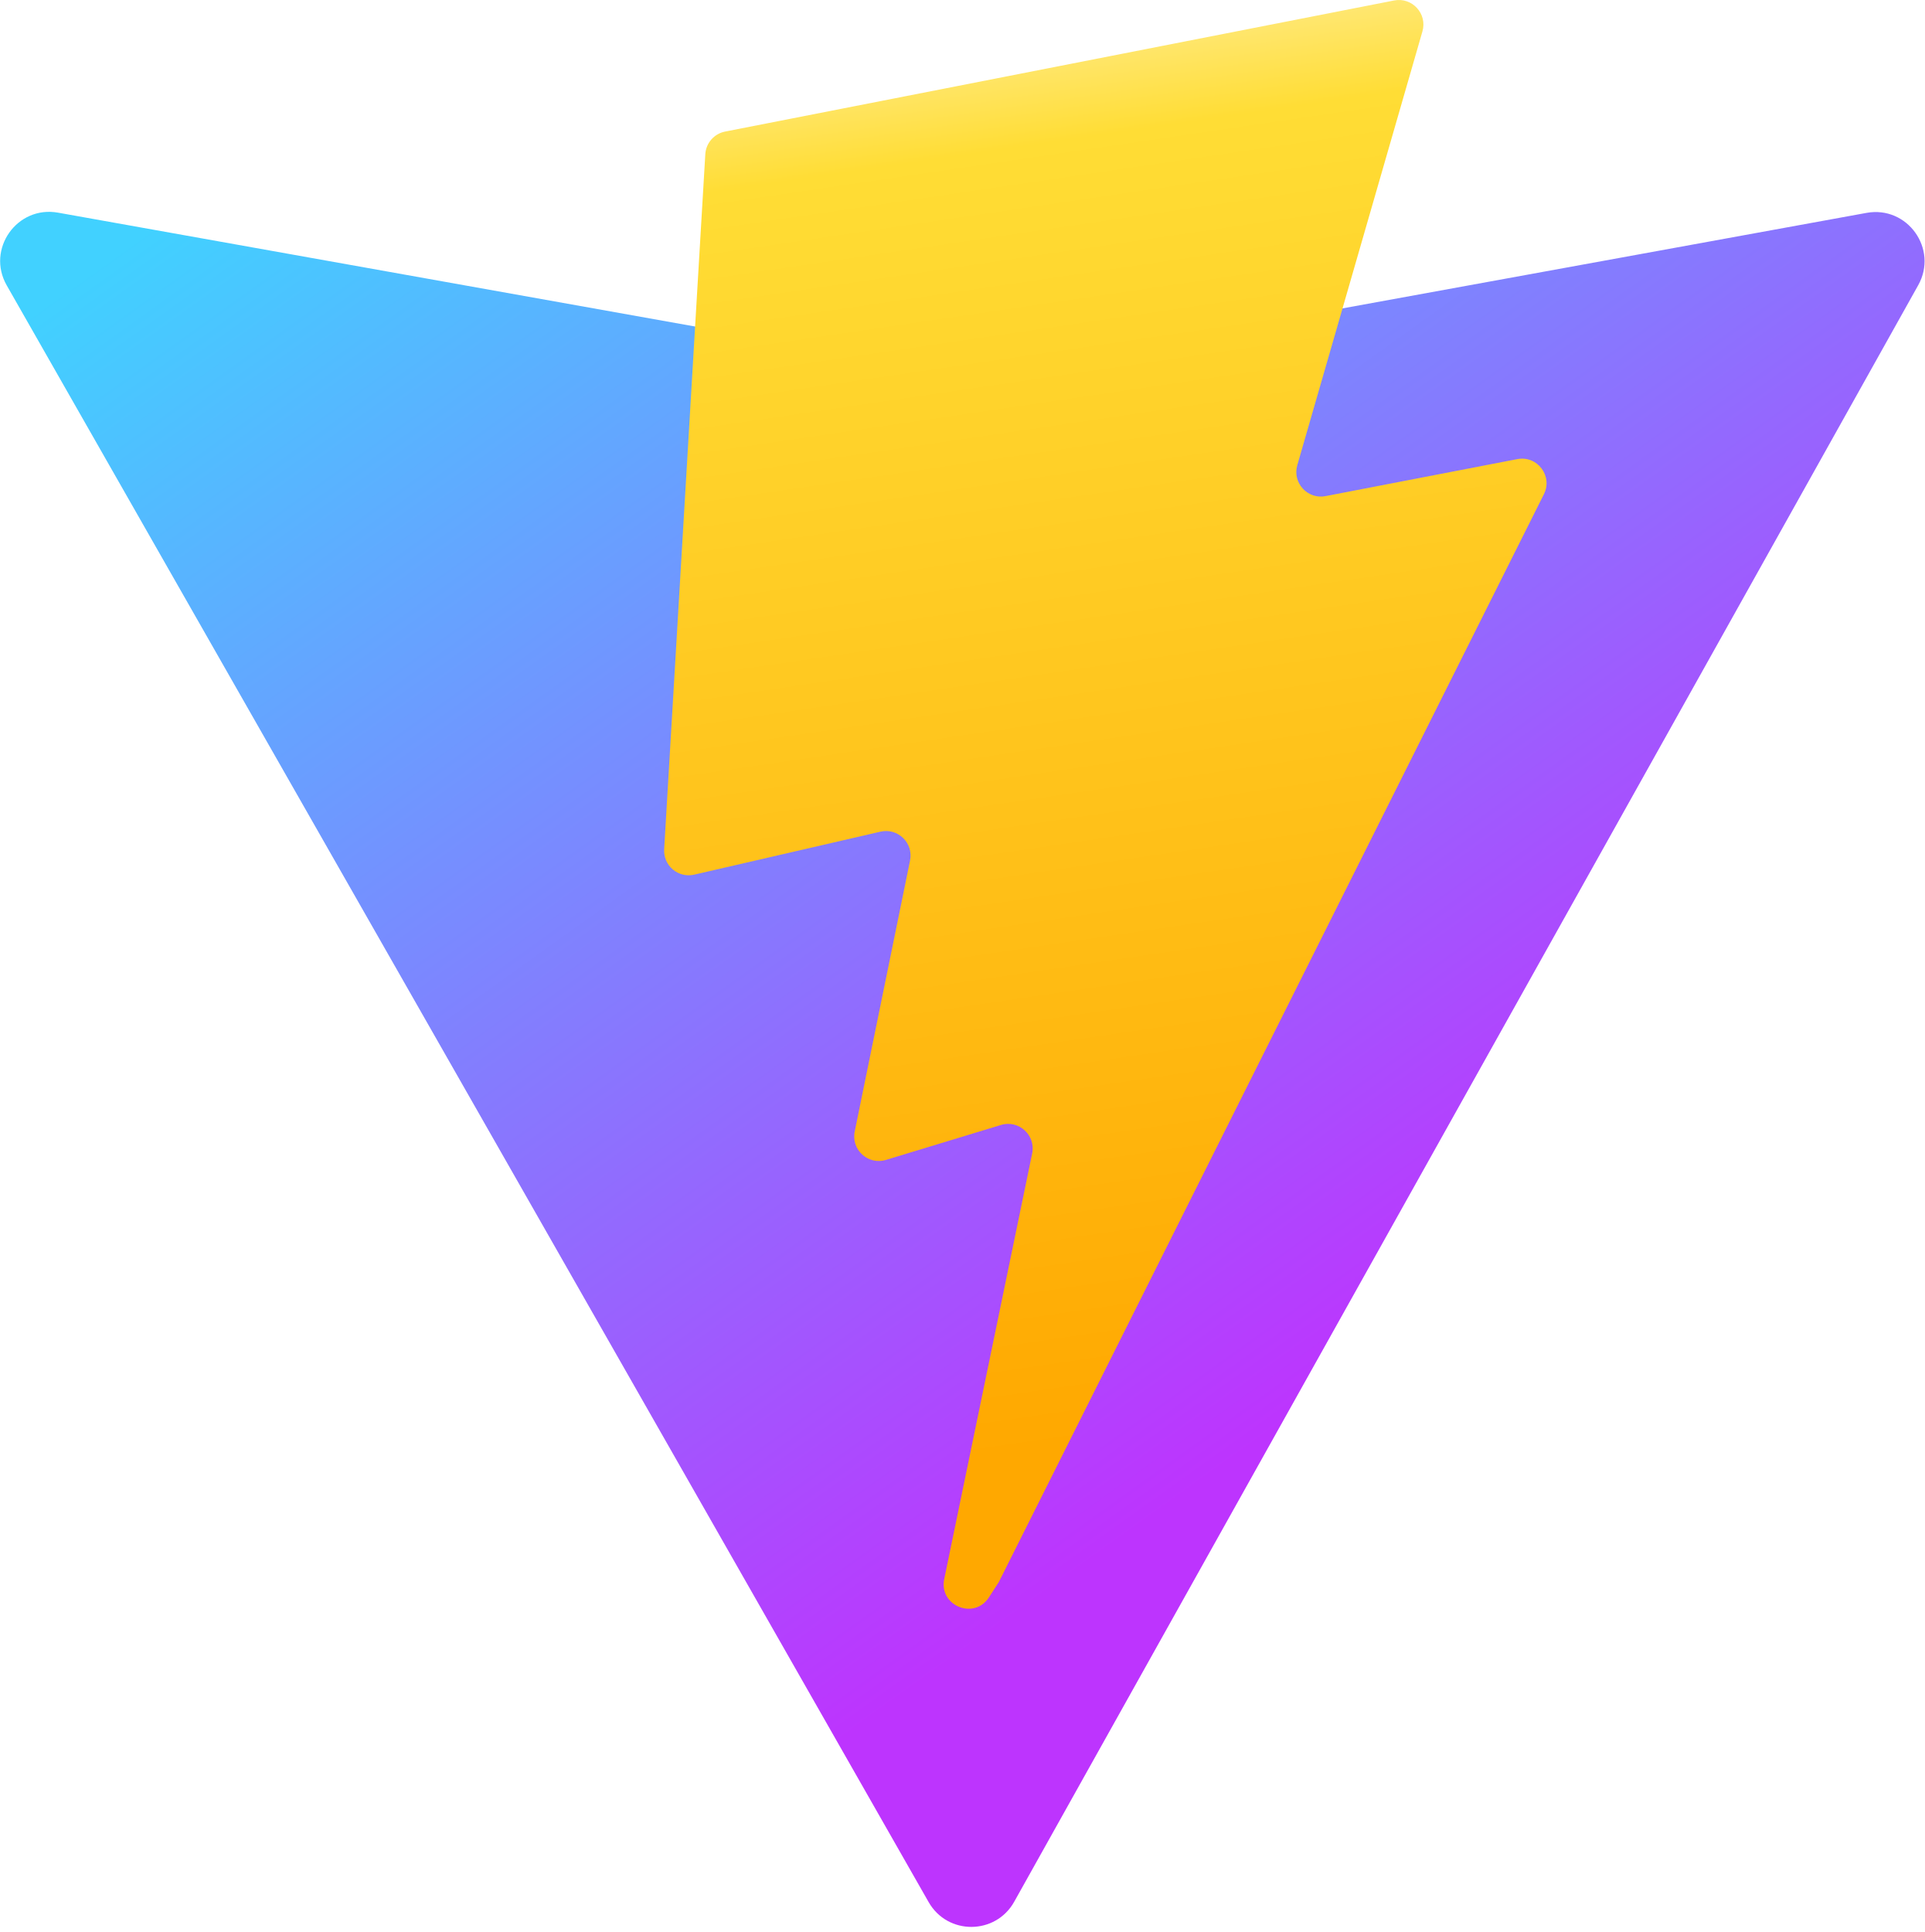
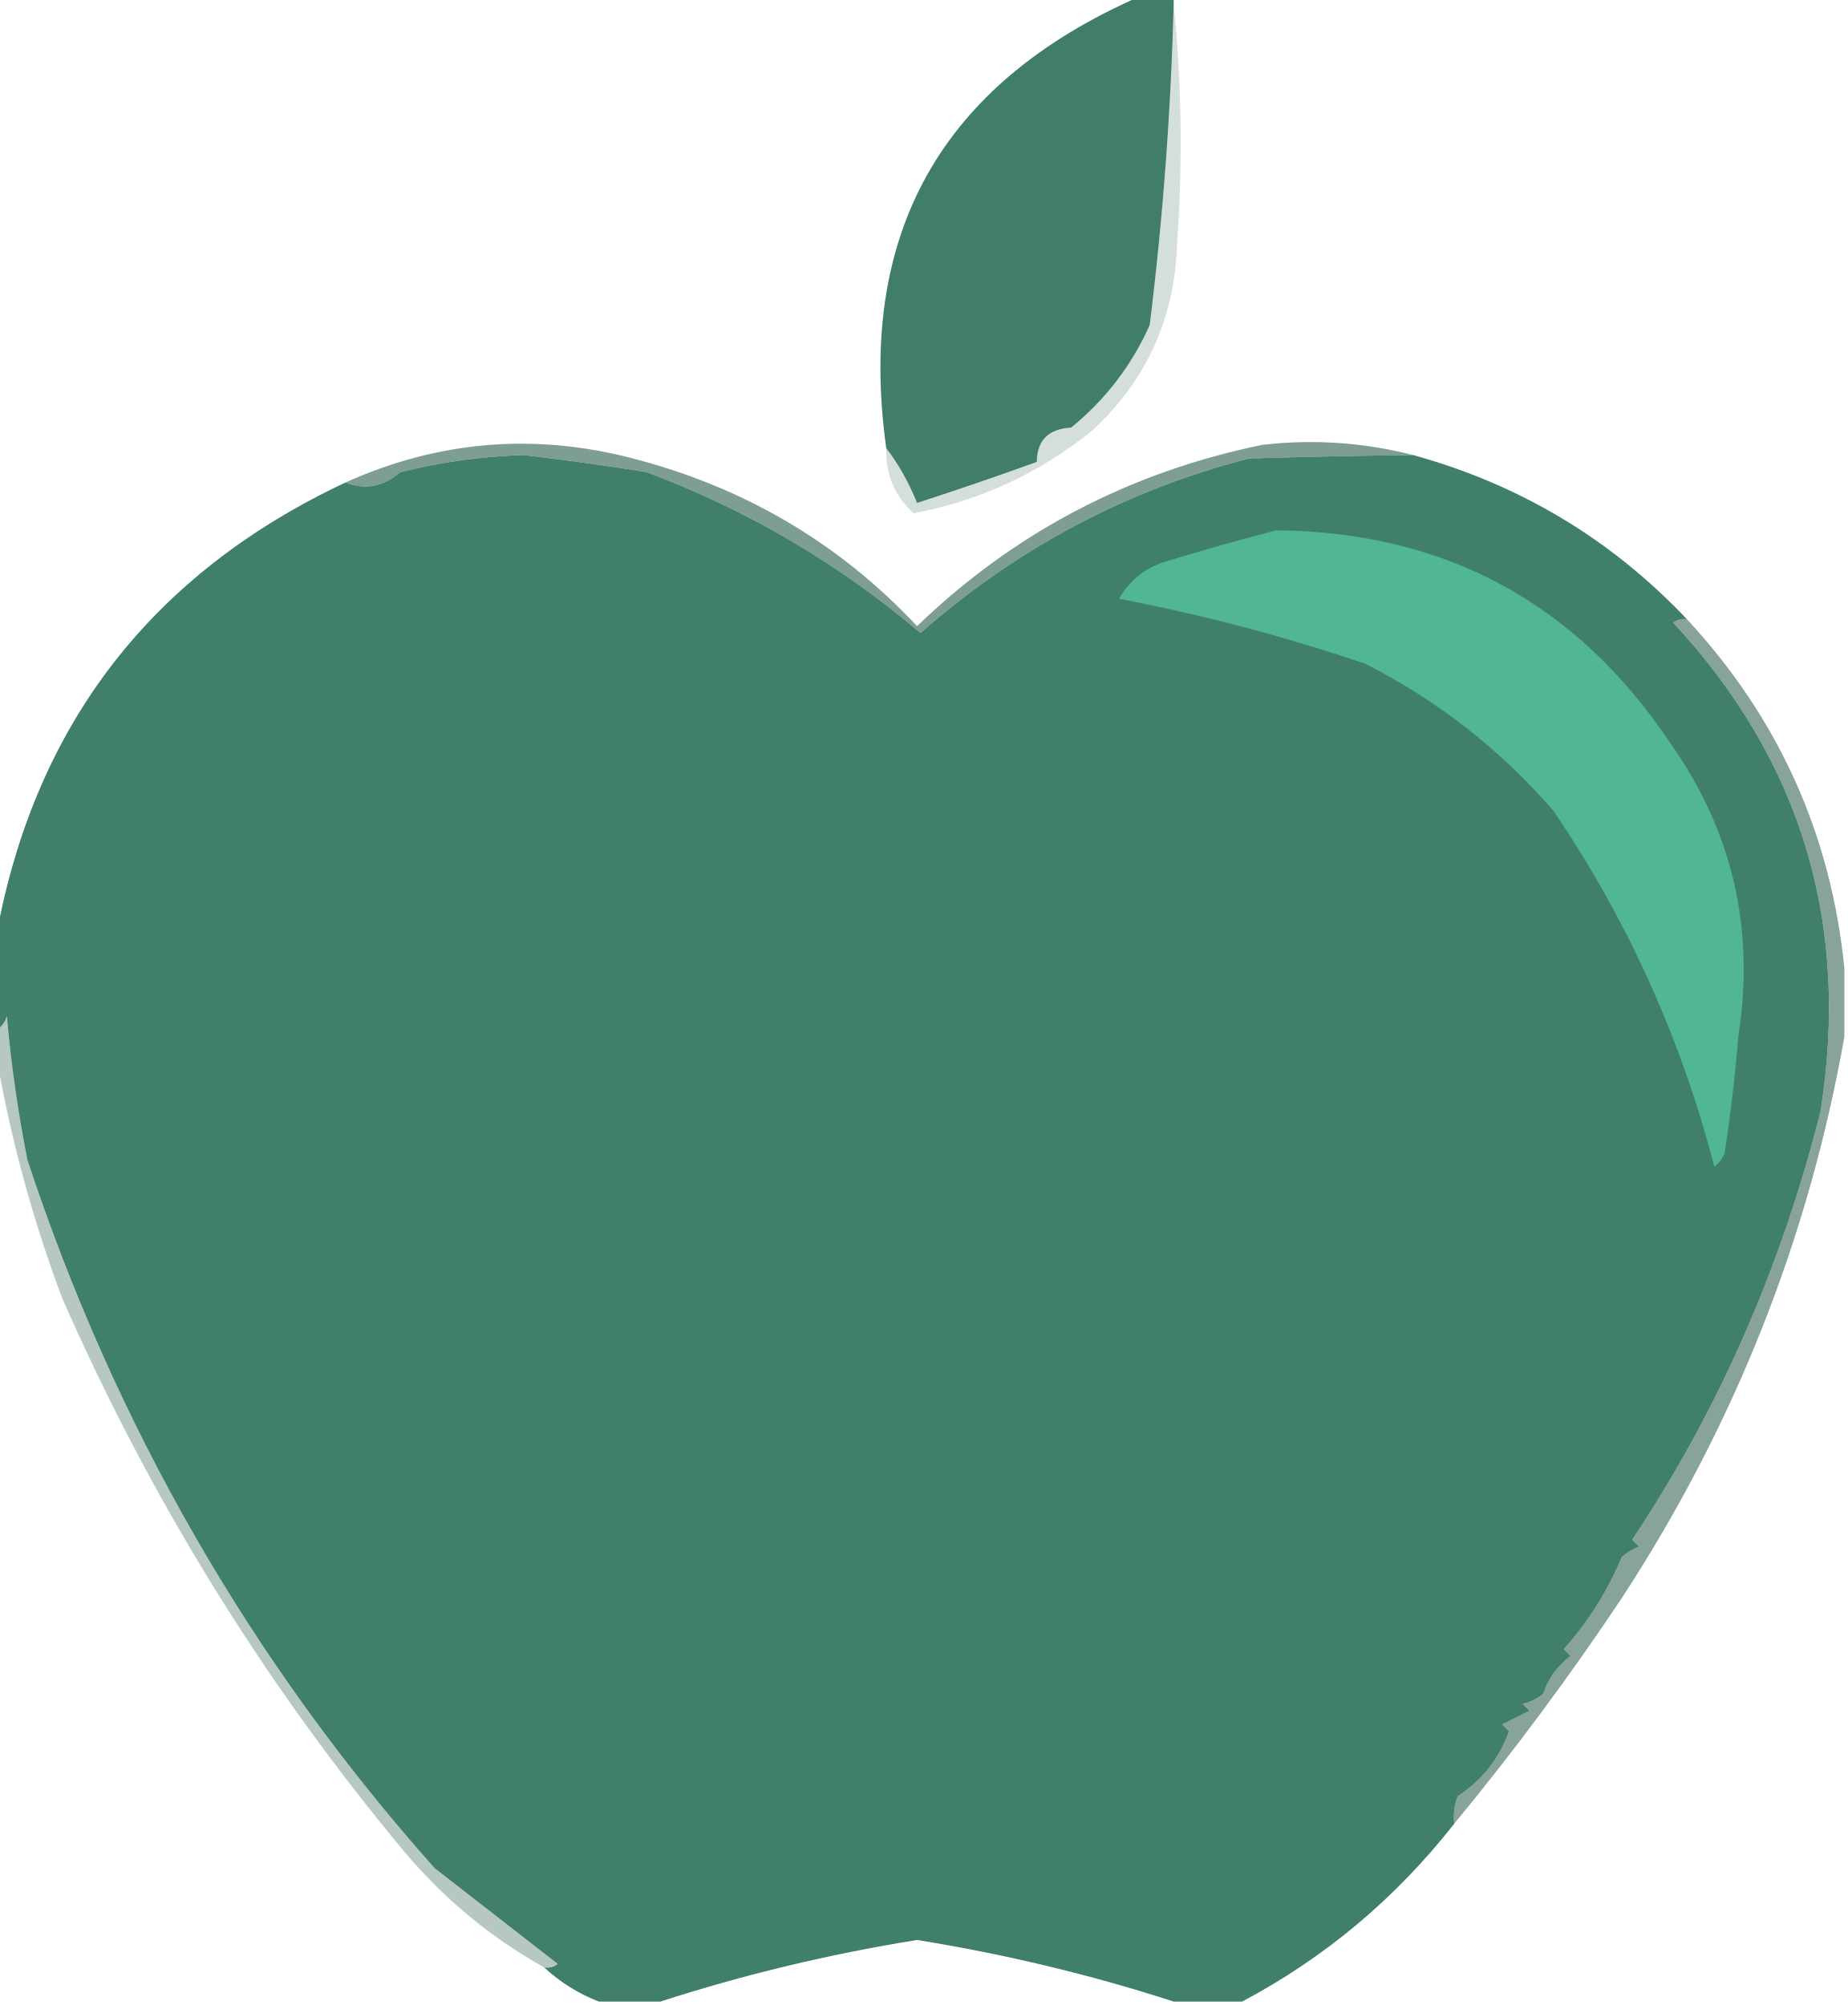
- <svg xmlns="http://www.w3.org/2000/svg" aria-hidden="true" role="img" class="iconify iconify--logos" width="31.88" height="32" preserveAspectRatio="xMidYMid meet" viewBox="0 0 256 257">
-   <defs>
-     <linearGradient id="IconifyId1813088fe1fbc01fb466" x1="-.828%" x2="57.636%" y1="7.652%" y2="78.411%">
-       <stop offset="0%" stop-color="#41D1FF" />
-       <stop offset="100%" stop-color="#BD34FE" />
-     </linearGradient>
-     <linearGradient id="IconifyId1813088fe1fbc01fb467" x1="43.376%" x2="50.316%" y1="2.242%" y2="89.03%">
-       <stop offset="0%" stop-color="#FFEA83" />
-       <stop offset="8.333%" stop-color="#FFDD35" />
-       <stop offset="100%" stop-color="#FFA800" />
-     </linearGradient>
-   </defs>
-   <path fill="url(#IconifyId1813088fe1fbc01fb466)" d="M255.153 37.938L134.897 252.976c-2.483 4.44-8.862 4.466-11.382.048L.875 37.958c-2.746-4.814 1.371-10.646 6.827-9.67l120.385 21.517a6.537 6.537 0 0 0 2.322-.004l117.867-21.483c5.438-.991 9.574 4.796 6.877 9.62Z" />
-   <path fill="url(#IconifyId1813088fe1fbc01fb467)" d="M185.432.063L96.44 17.501a3.268 3.268 0 0 0-2.634 3.014l-5.474 92.456a3.268 3.268 0 0 0 3.997 3.378l24.777-5.718c2.318-.535 4.413 1.507 3.936 3.838l-7.361 36.047c-.495 2.426 1.782 4.5 4.151 3.78l15.304-4.649c2.372-.72 4.652 1.36 4.15 3.788l-11.698 56.621c-.732 3.542 3.979 5.473 5.943 2.437l1.313-2.028l72.516-144.72c1.215-2.423-.88-5.186-3.54-4.672l-25.505 4.922c-2.396.462-4.435-1.77-3.759-4.114l16.646-57.705c.677-2.35-1.37-4.583-3.769-4.113Z" />
+ <svg xmlns="http://www.w3.org/2000/svg" version="1.1" width="270px" height="293px" style="shape-rendering:geometricPrecision; text-rendering:geometricPrecision; image-rendering:optimizeQuality; fill-rule:evenodd; clip-rule:evenodd">
+   <g>
+     <path style="opacity:1" fill="#407e6b" d="M 166.5,-0.5 C 168.167,-0.5 169.833,-0.5 171.5,-0.5C 171.5,-0.167 171.5,0.167 171.5,0.5C 171.102,16.205 169.935,31.872 168,47.5C 165.361,53.406 161.528,58.406 156.5,62.5C 153.196,62.678 151.529,64.344 151.5,67.5C 145.729,69.591 139.896,71.591 134,73.5C 132.79,70.497 131.29,67.83 129.5,65.5C 125.139,34.228 137.472,12.229 166.5,-0.5 Z" />
+   </g>
+   <g>
+     <path style="opacity:0.227" fill="#436c5f" d="M 171.5,0.5 C 172.659,11.993 172.826,23.659 172,35.5C 171.679,46.481 167.513,55.647 159.5,63C 151.759,69.207 143.093,73.207 133.5,75C 130.712,72.477 129.379,69.31 129.5,65.5C 131.29,67.83 132.79,70.497 134,73.5C 139.896,71.591 145.729,69.591 151.5,67.5C 151.529,64.344 153.196,62.678 156.5,62.5C 161.528,58.406 165.361,53.406 168,47.5C 169.935,31.872 171.102,16.205 171.5,0.5 Z" />
+   </g>
+   <g>
+     <path style="opacity:1" fill="#407f6c" d="M 206.5,66.5 C 222.13,70.822 235.463,78.822 246.5,90.5C 245.761,90.369 245.094,90.536 244.5,91C 263.216,111.162 270.382,134.996 266,162.5C 260.198,185.394 251.031,206.227 238.5,225C 238.833,225.333 239.167,225.667 239.5,226C 238.584,226.374 237.75,226.874 237,227.5C 234.893,232.535 232.06,237.035 228.5,241C 228.833,241.333 229.167,241.667 229.5,242C 227.586,243.413 226.253,245.247 225.5,247.5C 224.624,248.251 223.624,248.751 222.5,249C 222.833,249.333 223.167,249.667 223.5,250C 222.167,250.667 220.833,251.333 219.5,252C 219.833,252.333 220.167,252.667 220.5,253C 219.084,256.988 216.584,260.154 213,262.5C 212.51,263.793 212.343,265.127 212.5,266.5C 203.922,277.425 193.588,286.091 181.5,292.5C 178.167,292.5 174.833,292.5 171.5,292.5C 159.347,288.565 146.847,285.565 134,283.5C 121.153,285.565 108.653,288.565 96.5,292.5C 93.5,292.5 90.5,292.5 87.5,292.5C 84.53,291.347 81.863,289.68 79.5,287.5C 80.239,287.631 80.906,287.464 81.5,287C 75.524,282.364 69.524,277.697 63.5,273C 36.647,242.825 16.813,208.325 4,169.5C 2.598,162.35 1.597,155.35 1,148.5C 0.722,149.416 0.222,150.082 -0.5,150.5C -0.5,145.833 -0.5,141.167 -0.5,136.5C 5.17,105.821 22.169,83.821 50.5,70.5C 53.289,71.647 55.956,71.147 58.5,69C 64.414,67.521 70.414,66.688 76.5,66.5C 82.777,67.231 88.777,68.064 94.5,69C 109.287,74.553 122.621,82.386 134.5,92.5C 148.611,80.101 164.611,71.601 182.5,67C 190.69,66.747 198.69,66.581 206.5,66.5 Z" />
+   </g>
+   <g>
+     <path style="opacity:0.663" fill="#3d6b5d" d="M 206.5,66.5 C 198.69,66.581 190.69,66.747 182.5,67C 164.611,71.601 148.611,80.101 134.5,92.5C 122.621,82.386 109.287,74.553 94.5,69C 88.777,68.064 82.777,67.231 76.5,66.5C 70.414,66.688 64.414,67.521 58.5,69C 55.956,71.147 53.289,71.647 50.5,70.5C 64.072,64.395 78.072,63.229 92.5,67C 108.832,71.237 122.665,79.404 134,91.5C 148.207,77.811 165.041,68.978 184.5,65C 191.947,64.152 199.28,64.652 206.5,66.5 Z" />
+   </g>
+   <g>
+     <path style="opacity:1" fill="#51b695" d="M 186.5,77.5 C 211.125,77.729 230.291,88.062 244,108.5C 253.143,121.41 256.476,135.743 254,151.5C 253.531,157.19 252.864,162.857 252,168.5C 251.692,169.308 251.192,169.975 250.5,170.5C 245.634,151.772 237.8,134.438 227,118.5C 219.232,109.534 210.065,102.367 199.5,97C 187.755,93.015 175.755,89.849 163.5,87.5C 165.091,84.744 167.424,82.911 170.5,82C 175.928,80.35 181.262,78.85 186.5,77.5 Z" />
+   </g>
+   <g>
+     <path style="opacity:0.373" fill="#3e6a5c" d="M 79.5,287.5 C 71.714,283.162 64.881,277.495 59,270.5C 38.534,245.913 21.868,218.913 9,189.5C 4.71,177.996 1.544,166.33 -0.5,154.5C -0.5,153.167 -0.5,151.833 -0.5,150.5C 0.222,150.082 0.722,149.416 1,148.5C 1.597,155.35 2.598,162.35 4,169.5C 16.813,208.325 36.647,242.825 63.5,273C 69.524,277.697 75.524,282.364 81.5,287C 80.906,287.464 80.239,287.631 79.5,287.5 Z" />
+   </g>
+   <g>
+     <path style="opacity:0.627" fill="#3f6c5e" d="M 246.5,90.5 C 259.881,104.929 267.548,121.929 269.5,141.5C 269.5,144.833 269.5,148.167 269.5,151.5C 264.29,180.943 253.457,208.277 237,233.5C 229.355,244.965 221.189,255.965 212.5,266.5C 212.343,265.127 212.51,263.793 213,262.5C 216.584,260.154 219.084,256.988 220.5,253C 220.167,252.667 219.833,252.333 219.5,252C 220.833,251.333 222.167,250.667 223.5,250C 223.167,249.667 222.833,249.333 222.5,249C 223.624,248.751 224.624,248.251 225.5,247.5C 226.253,245.247 227.586,243.413 229.5,242C 229.167,241.667 228.833,241.333 228.5,241C 232.06,237.035 234.893,232.535 237,227.5C 237.75,226.874 238.584,226.374 239.5,226C 239.167,225.667 238.833,225.333 238.5,225C 251.031,206.227 260.198,185.394 266,162.5C 270.382,134.996 263.216,111.162 244.5,91C 245.094,90.536 245.761,90.369 246.5,90.5 Z" />
+   </g>
</svg>
